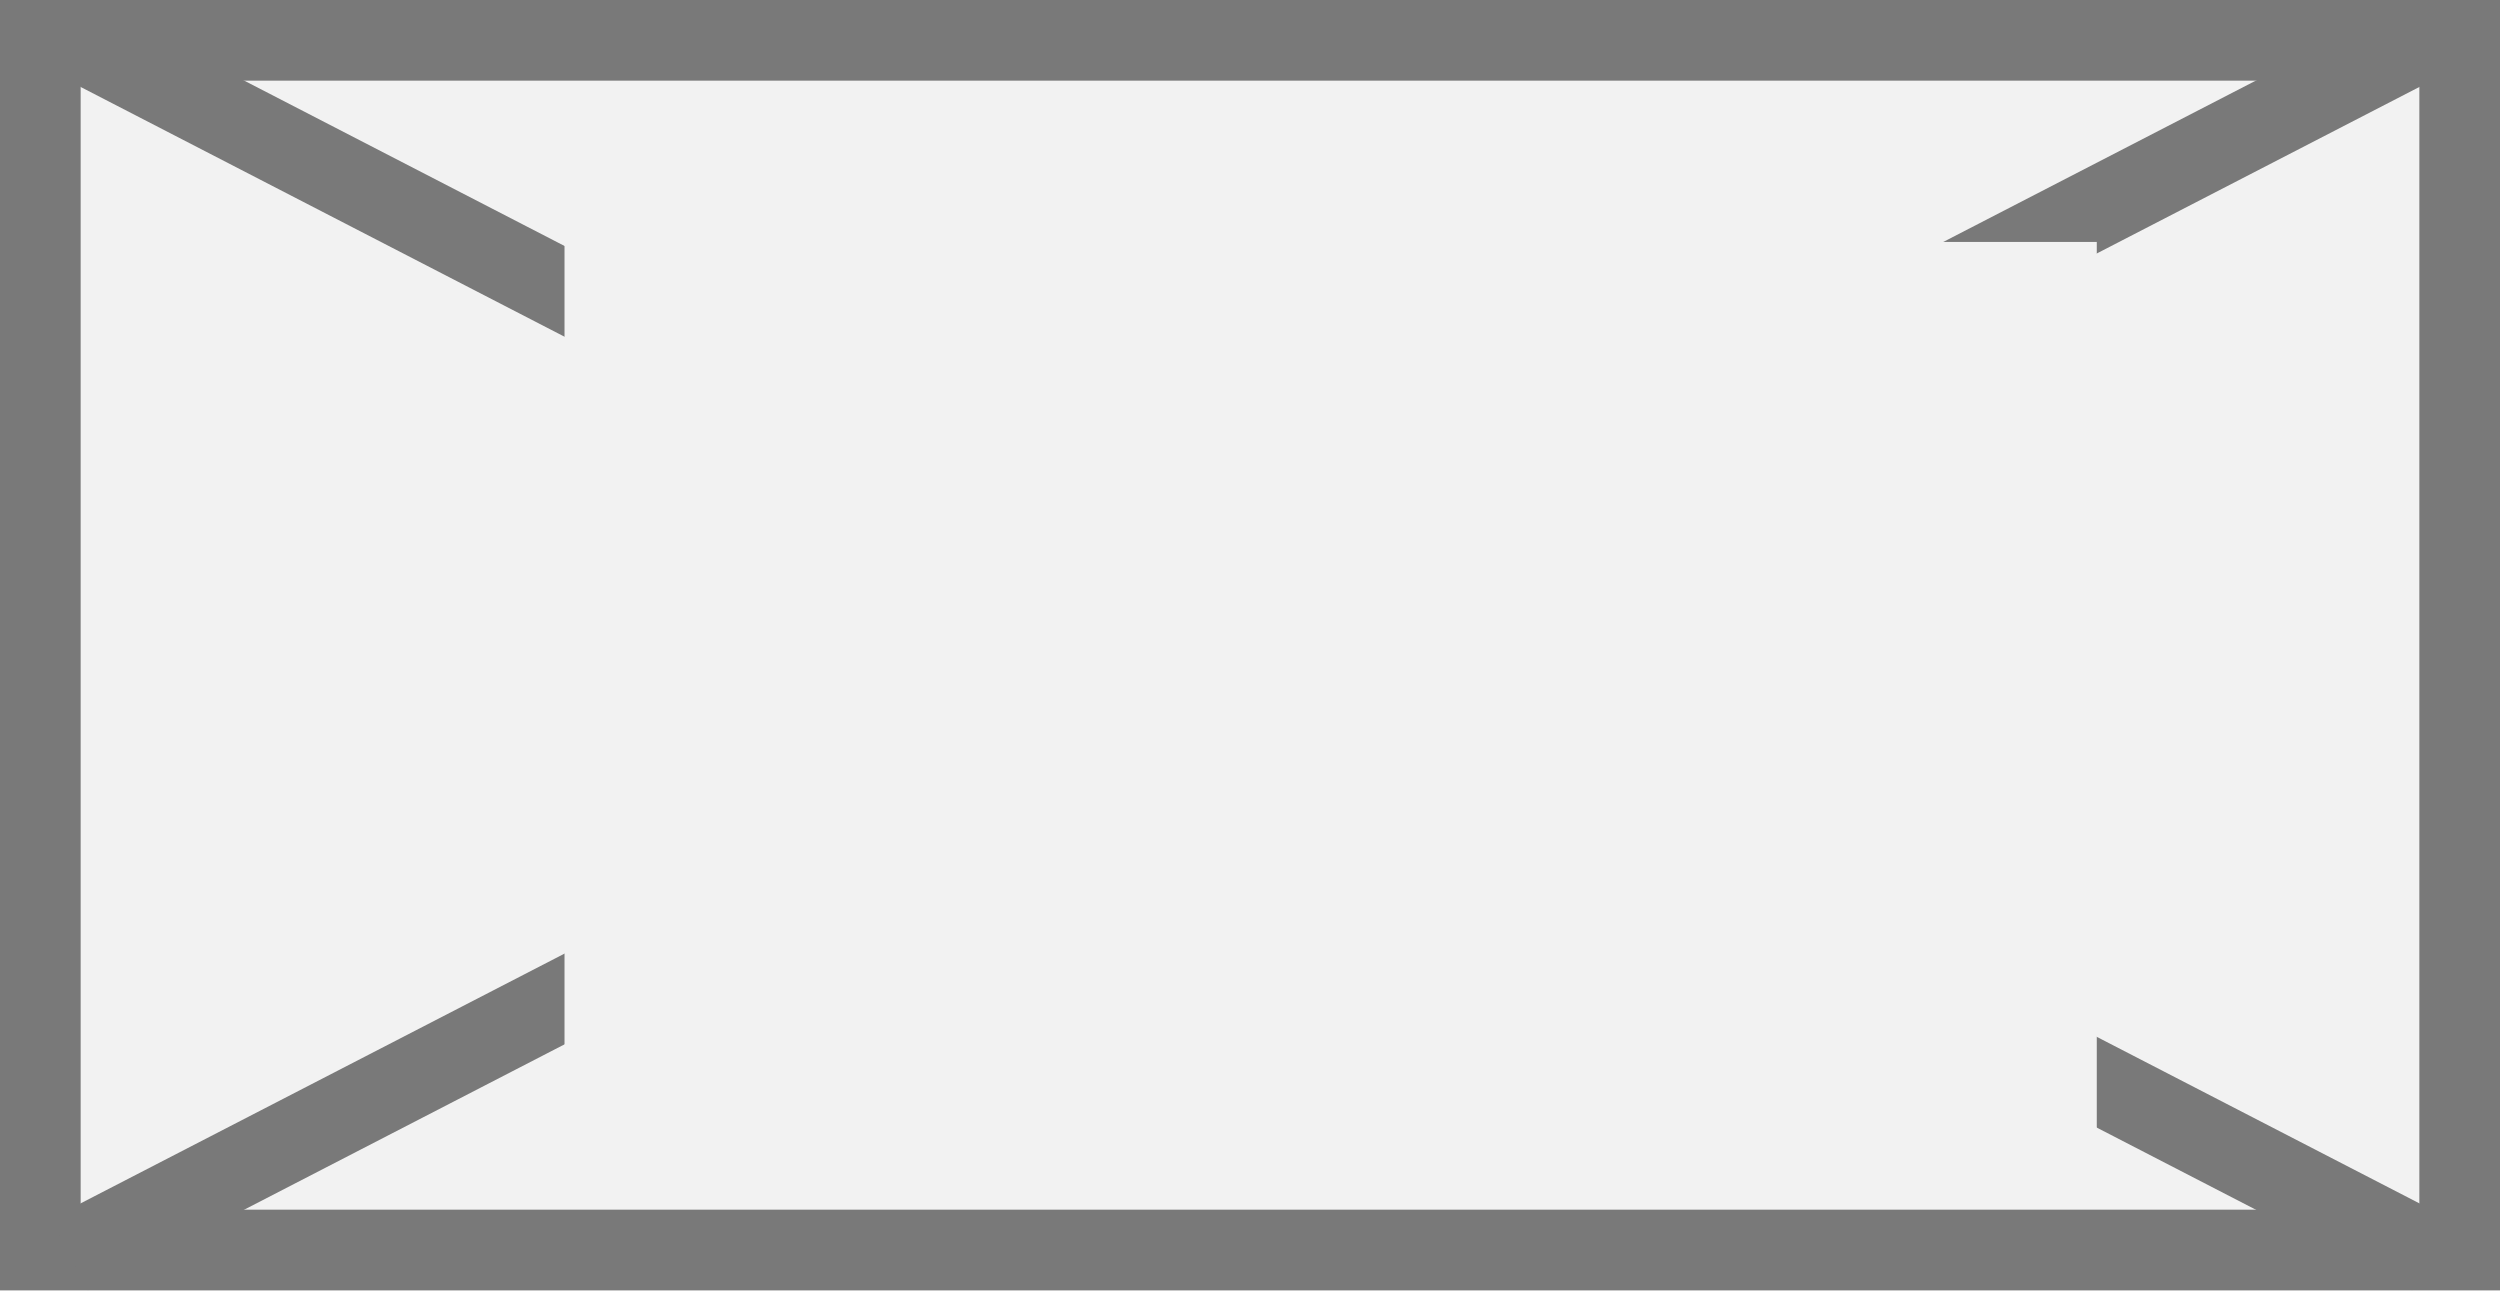
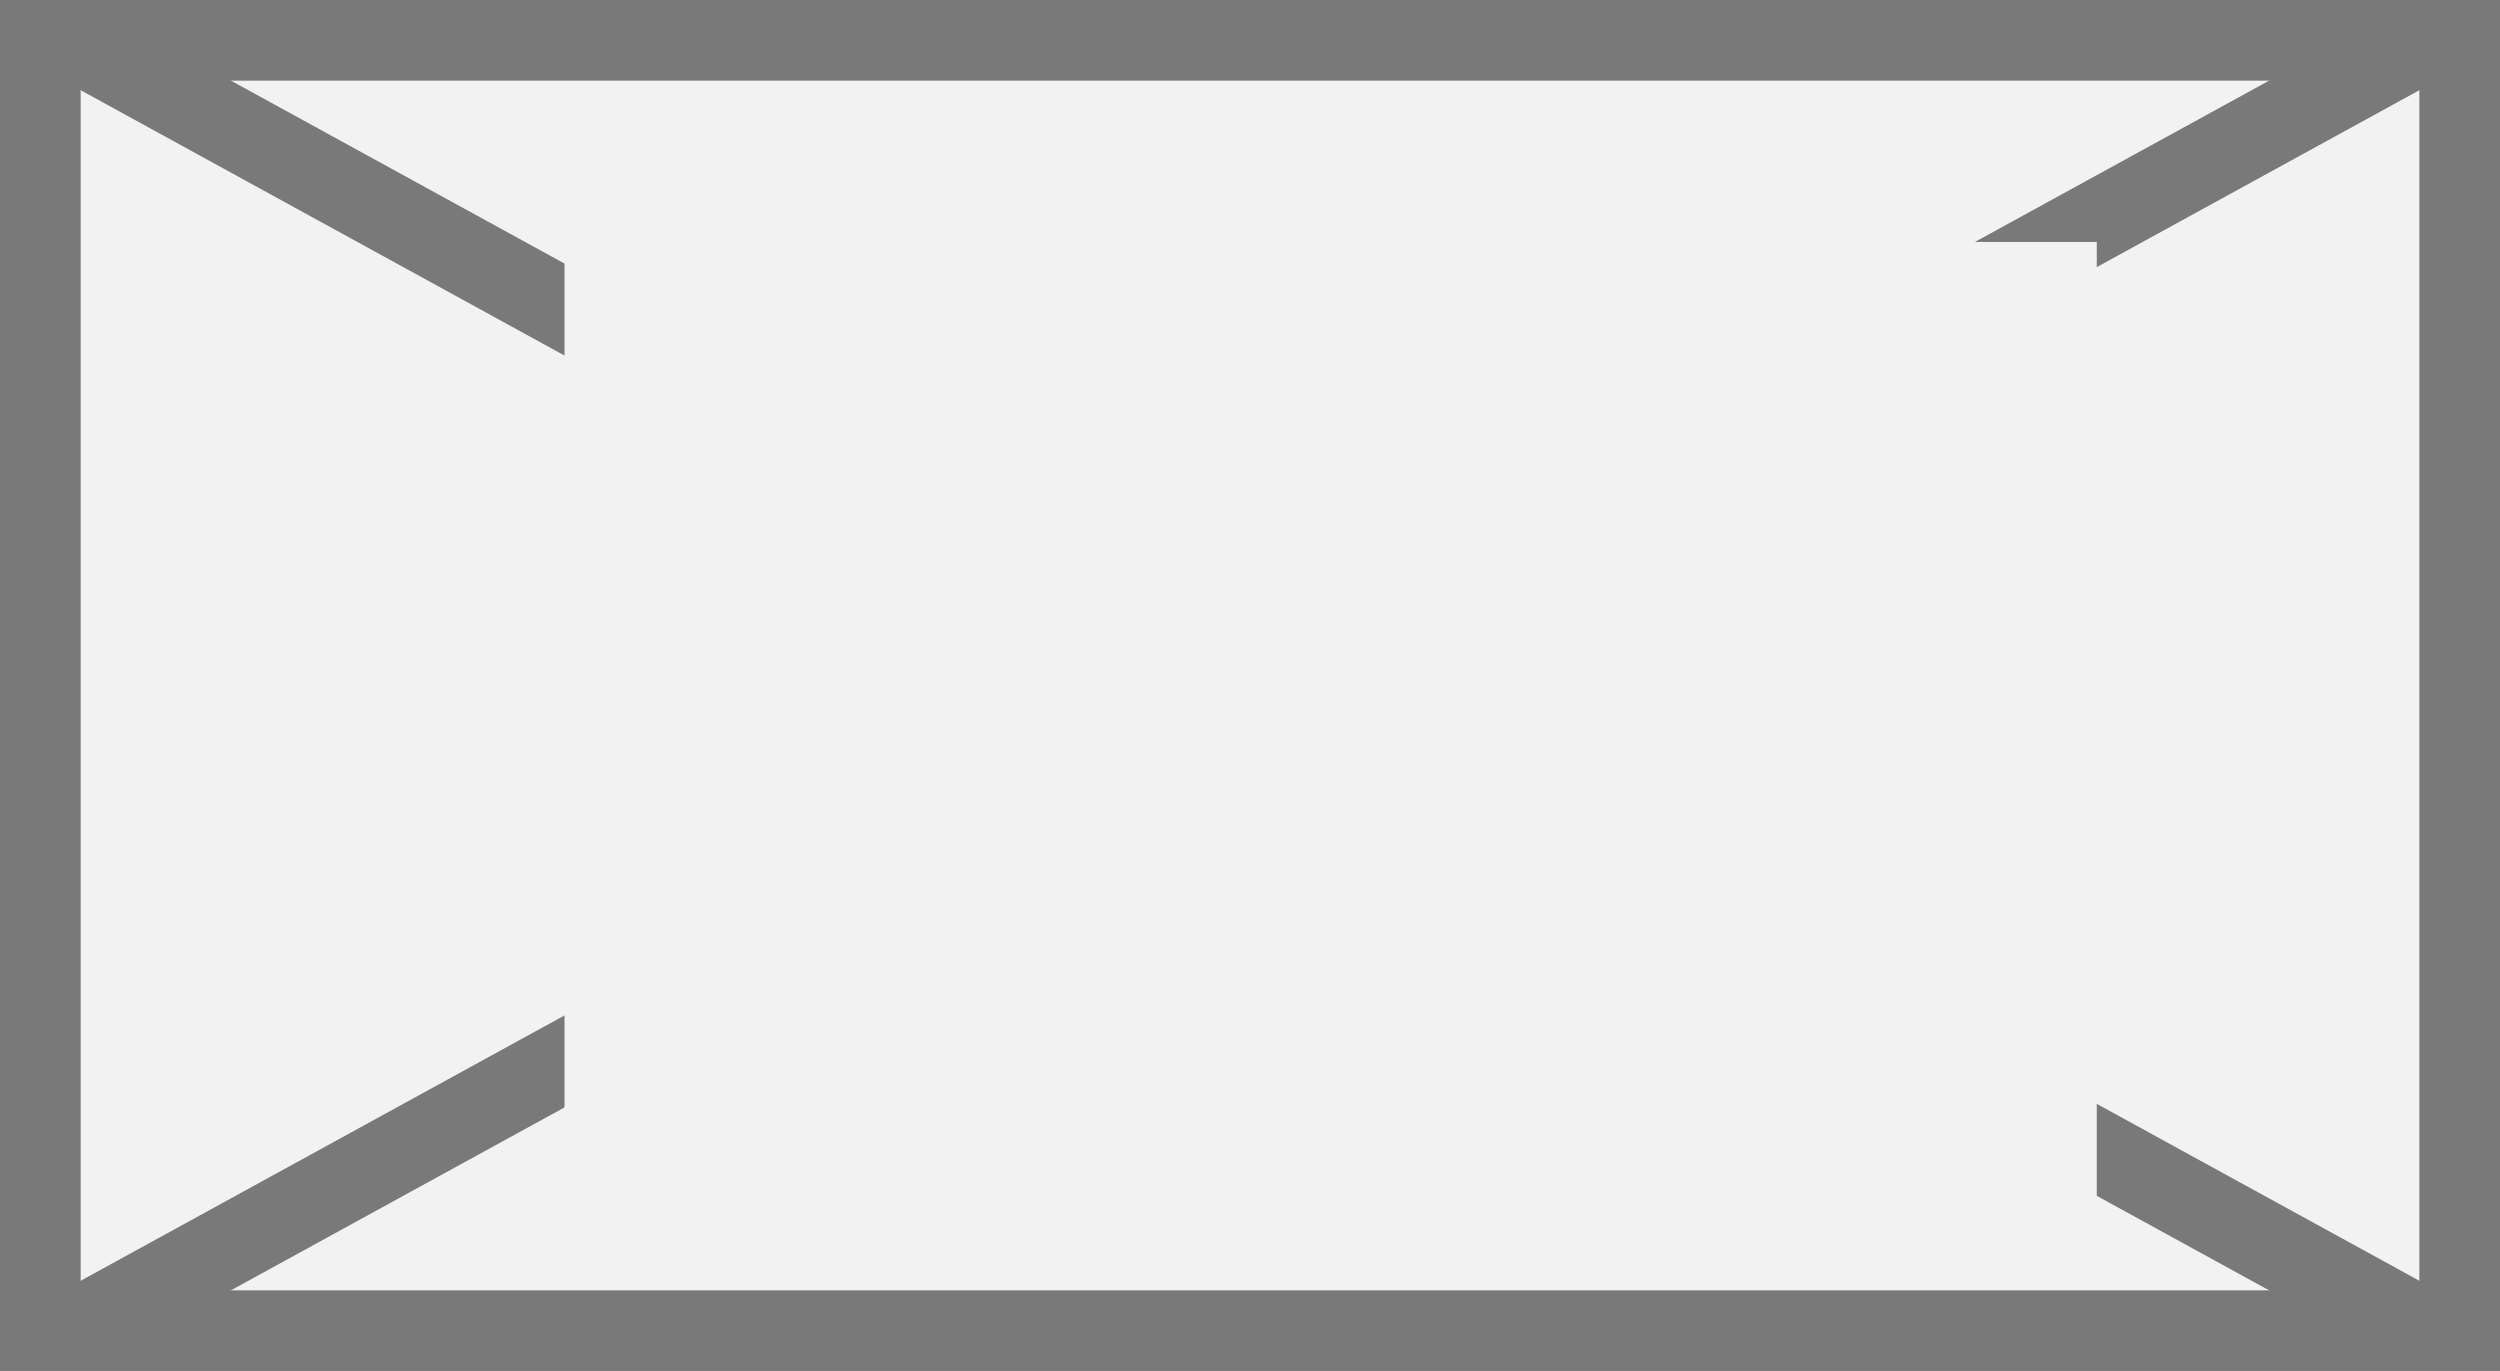
- <svg xmlns="http://www.w3.org/2000/svg" version="1.1" width="31px" height="16px">
+ <svg xmlns="http://www.w3.org/2000/svg" version="1.1" width="31px" height="17px">
  <defs>
-     <mask fill="white" id="clip65">
-       <path d="M 348 104  L 367 104  L 367 116  L 348 116  Z M 341 101  L 372 101  L 372 117  L 341 117  Z " fill-rule="evenodd" />
+     <mask fill="white" id="clip2">
+       <path d="M 348 104  L 367 104  L 367 116  L 348 116  Z M 341 101  L 372 101  L 372 118  L 341 118  Z " fill-rule="evenodd" />
    </mask>
  </defs>
  <g transform="matrix(1 0 0 1 -341 -101 )">
-     <path d="M 341.5 101.5  L 371.5 101.5  L 371.5 116.5  L 341.5 116.5  L 341.5 101.5  Z " fill-rule="nonzero" fill="#f2f2f2" stroke="none" />
-     <path d="M 341.5 101.5  L 371.5 101.5  L 371.5 116.5  L 341.5 116.5  L 341.5 101.5  Z " stroke-width="1" stroke="#797979" fill="none" />
-     <path d="M 341.861 101.444  L 371.139 116.556  M 371.139 101.444  L 341.861 116.556  " stroke-width="1" stroke="#797979" fill="none" mask="url(#clip65)" />
+     <path d="M 341.5 101.5  L 371.5 101.5  L 371.5 117.5  L 341.5 117.5  L 341.5 101.5  Z " fill-rule="nonzero" fill="#f2f2f2" stroke="none" />
+     <path d="M 341.5 101.5  L 371.5 101.5  L 371.5 117.5  L 341.5 117.5  L 341.5 101.5  Z " stroke-width="1" stroke="#797979" fill="none" />
+     <path d="M 341.799 101.438  L 371.201 117.562  M 371.201 101.438  L 341.799 117.562  " stroke-width="1" stroke="#797979" fill="none" mask="url(#clip2)" />
  </g>
</svg>
